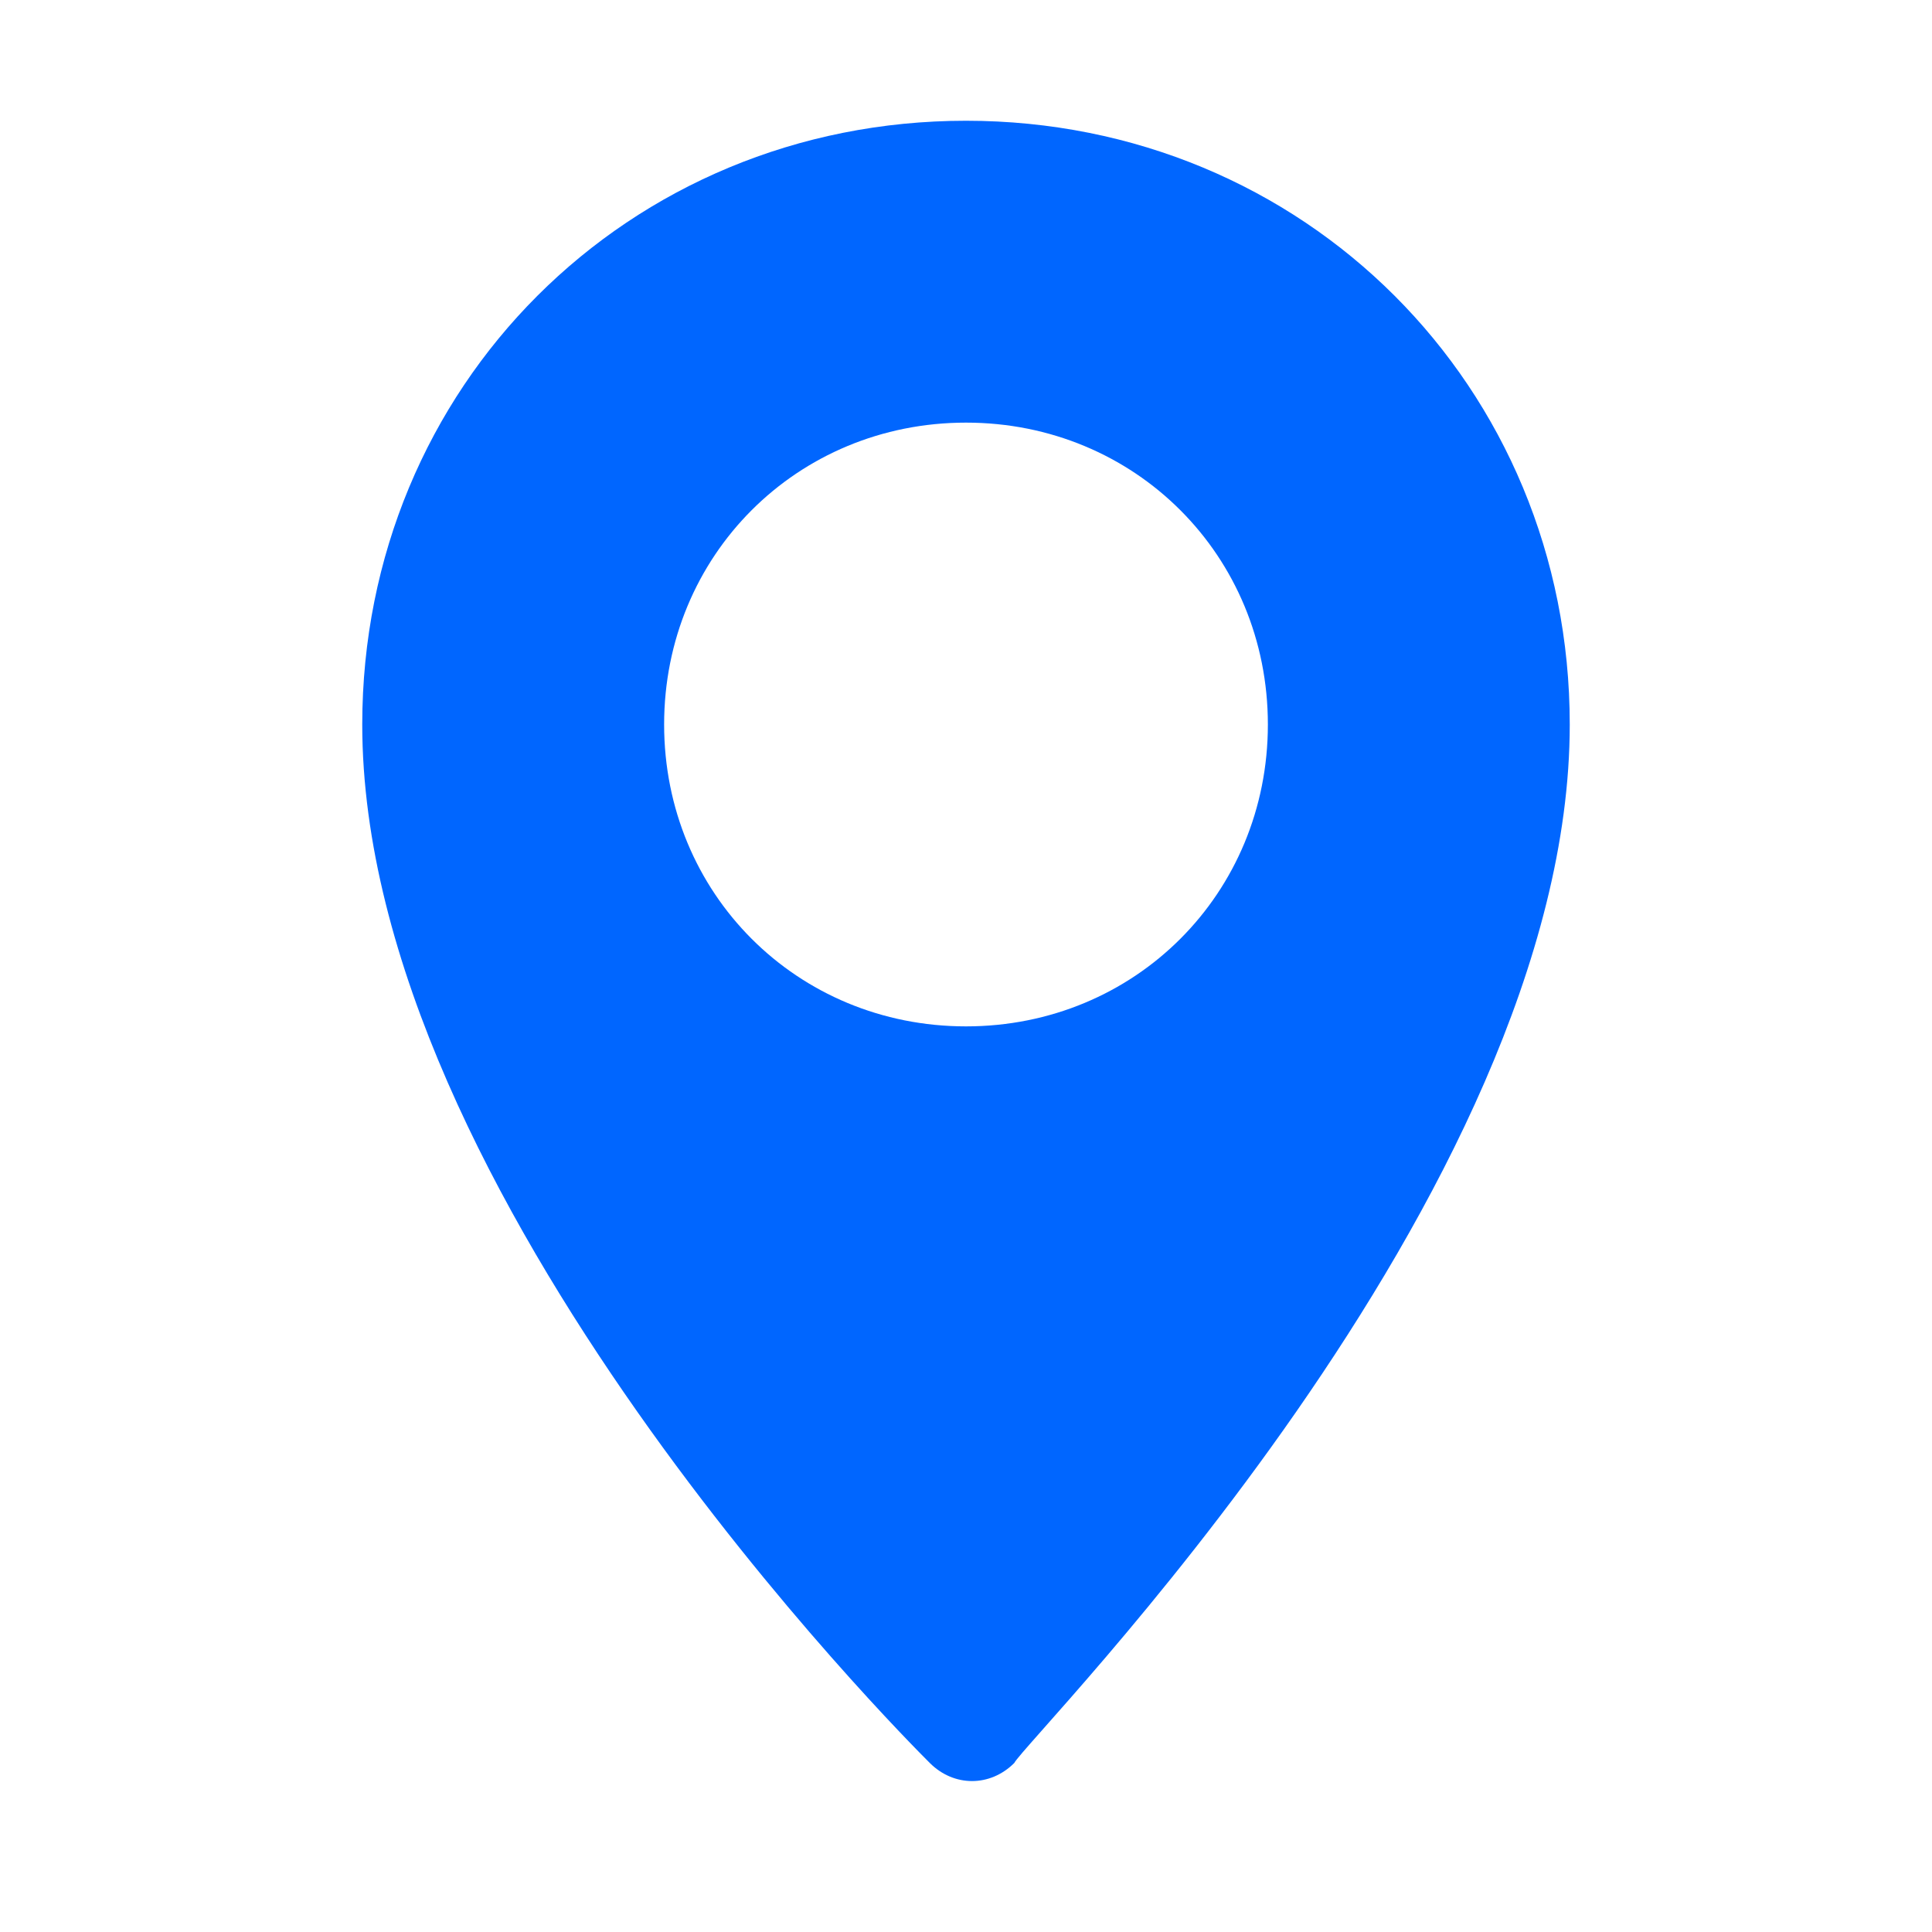
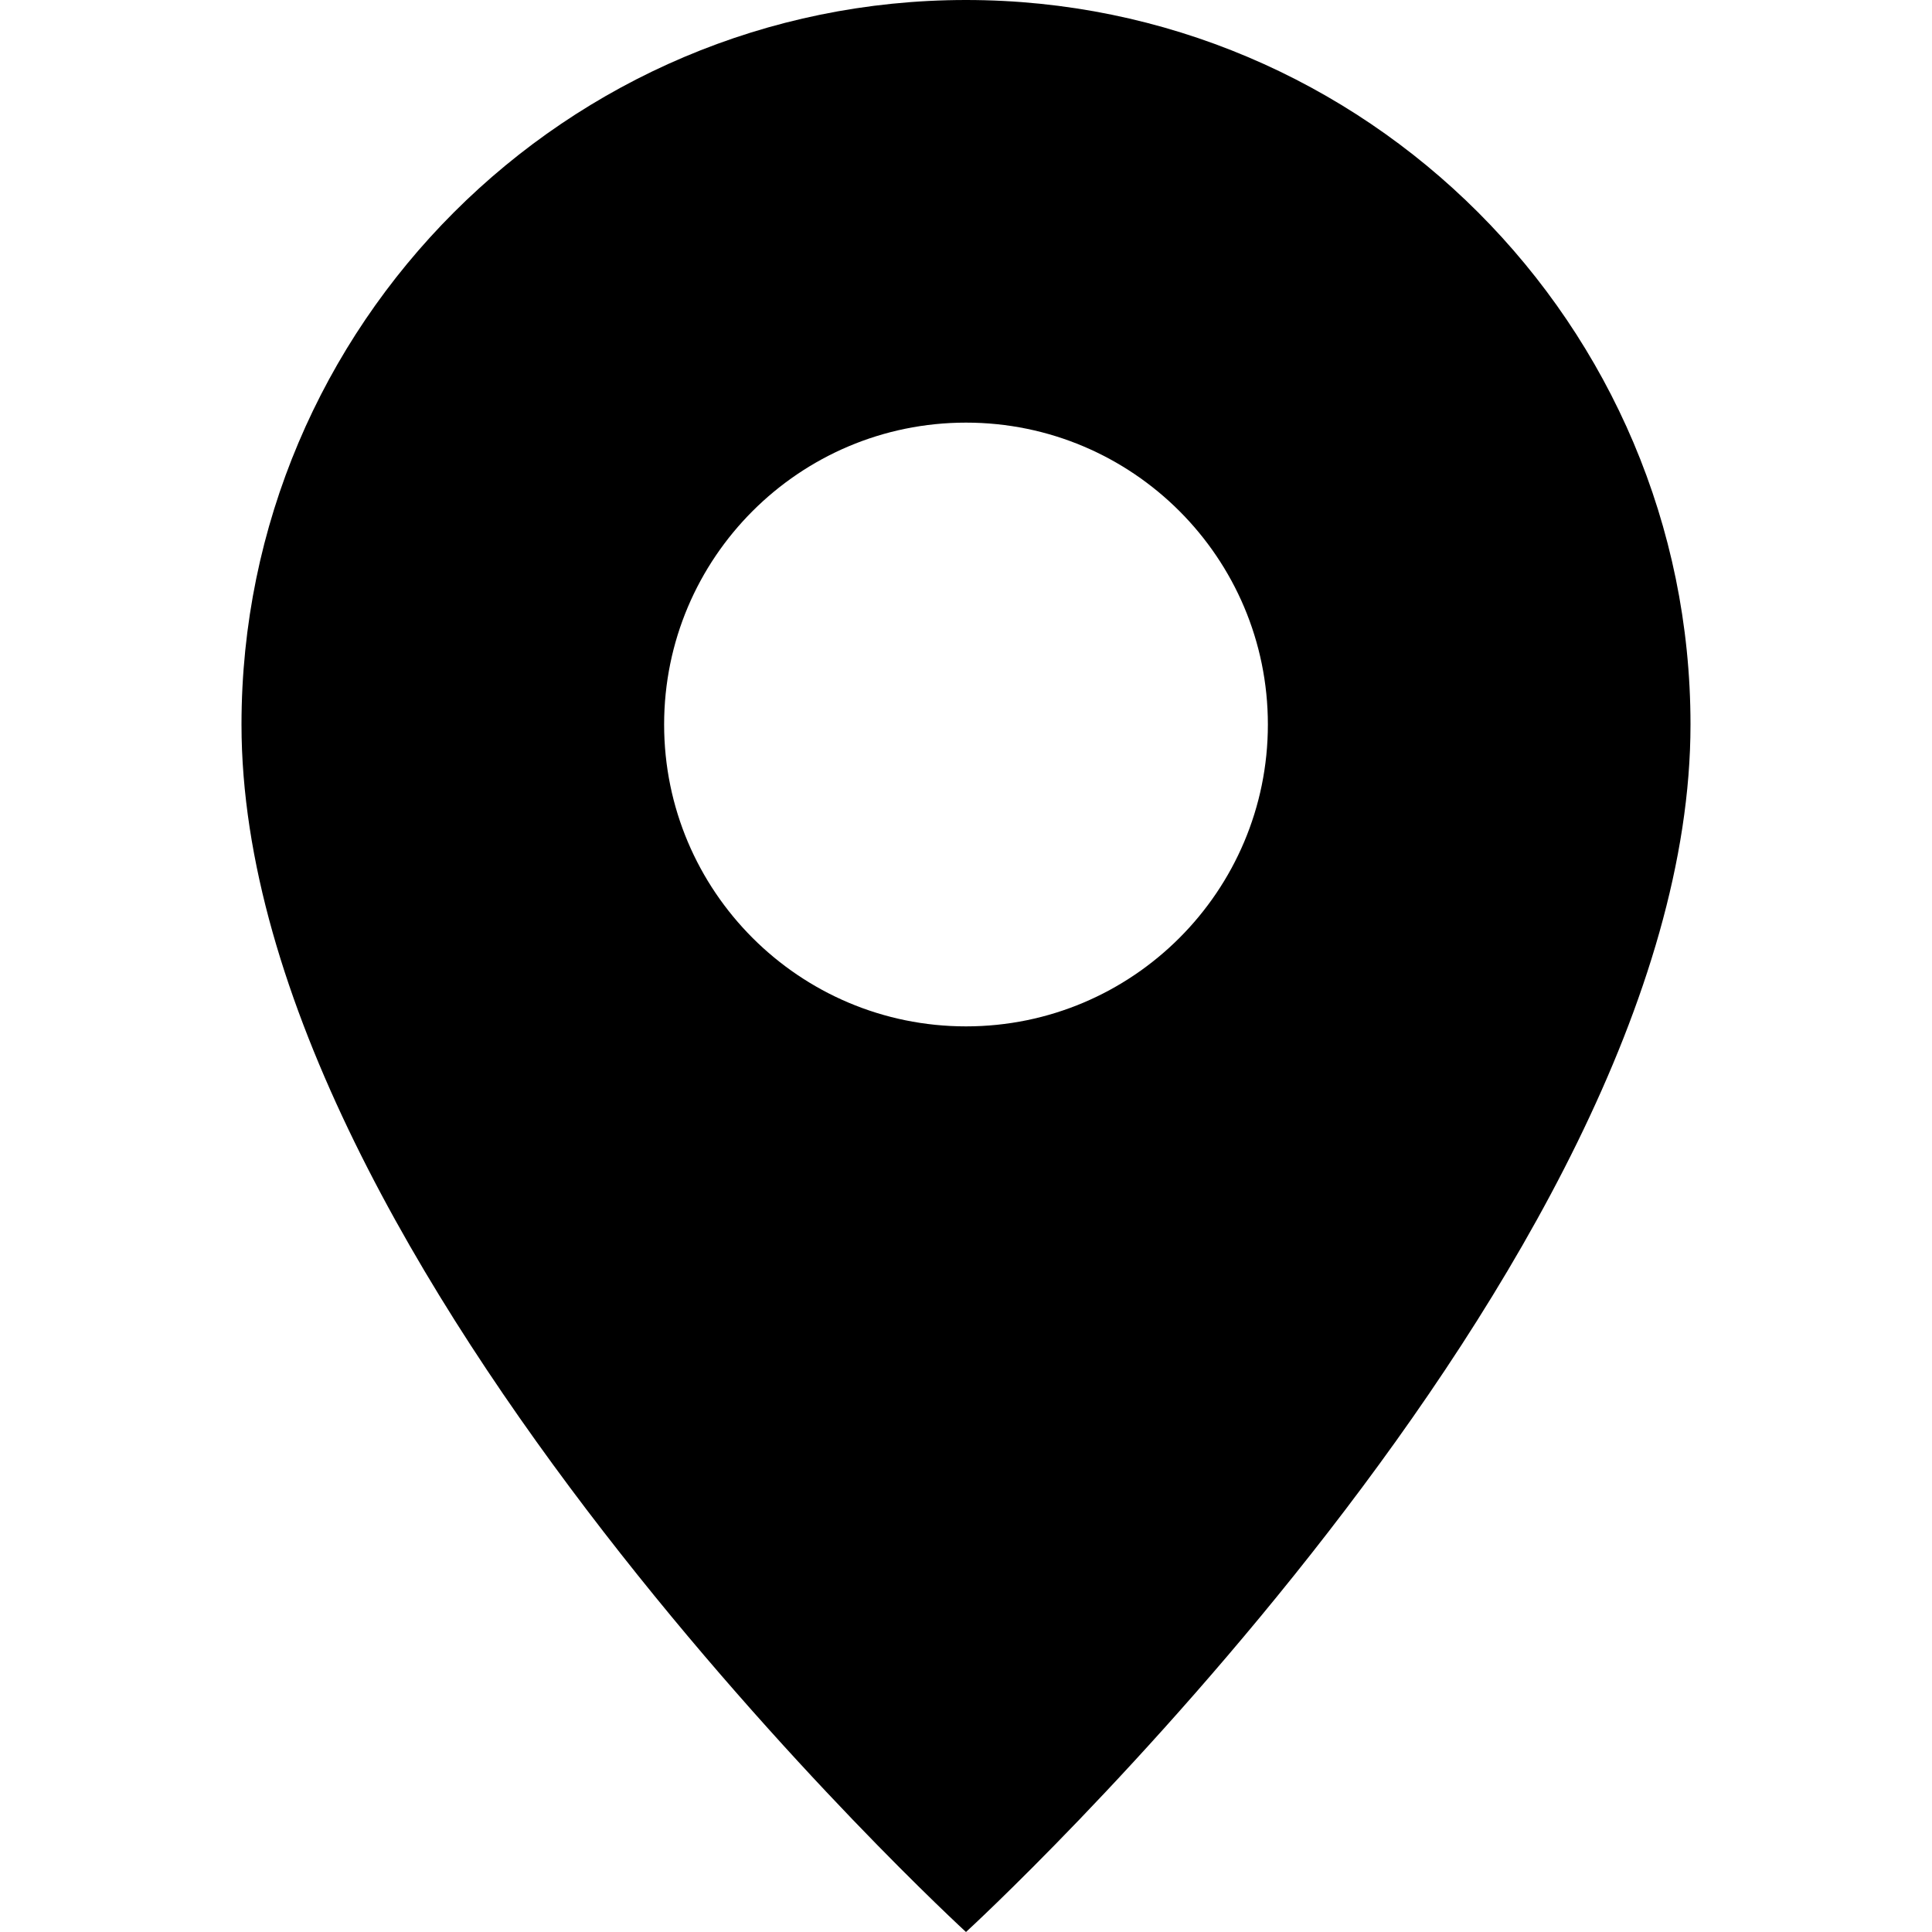
<svg xmlns="http://www.w3.org/2000/svg" width="16" height="16" viewBox="0 0 16 16" fill="none">
-   <path d="M8 1C5.2 1 3 3.2 3 6c0 3.9 4.5 8.4 4.7 8.6.2.2.5.2.7 0C8.5 14.4 13 9.9 13 6c0-2.8-2.2-5-5-5zm0 7.5c-1.4 0-2.5-1.1-2.5-2.5S6.6 3.5 8 3.5s2.5 1.1 2.5 2.5S9.4 8.5 8 8.5z" fill="#0066FF" />
+   <path d="M8 0C4.69 0 2 2.69 2 6C2 10.5 8 16 8 16C8 16 14 10.5 14 6C14 2.69 11.31 0 8 0ZM8 8.5C6.62 8.5 5.5 7.38 5.5 6C5.5 4.62 6.62 3.5 8 3.5C9.38 3.5 10.5 4.62 10.5 6C10.5 7.38 9.38 8.5 8 8.5Z" fill="currentColor" />
</svg>
